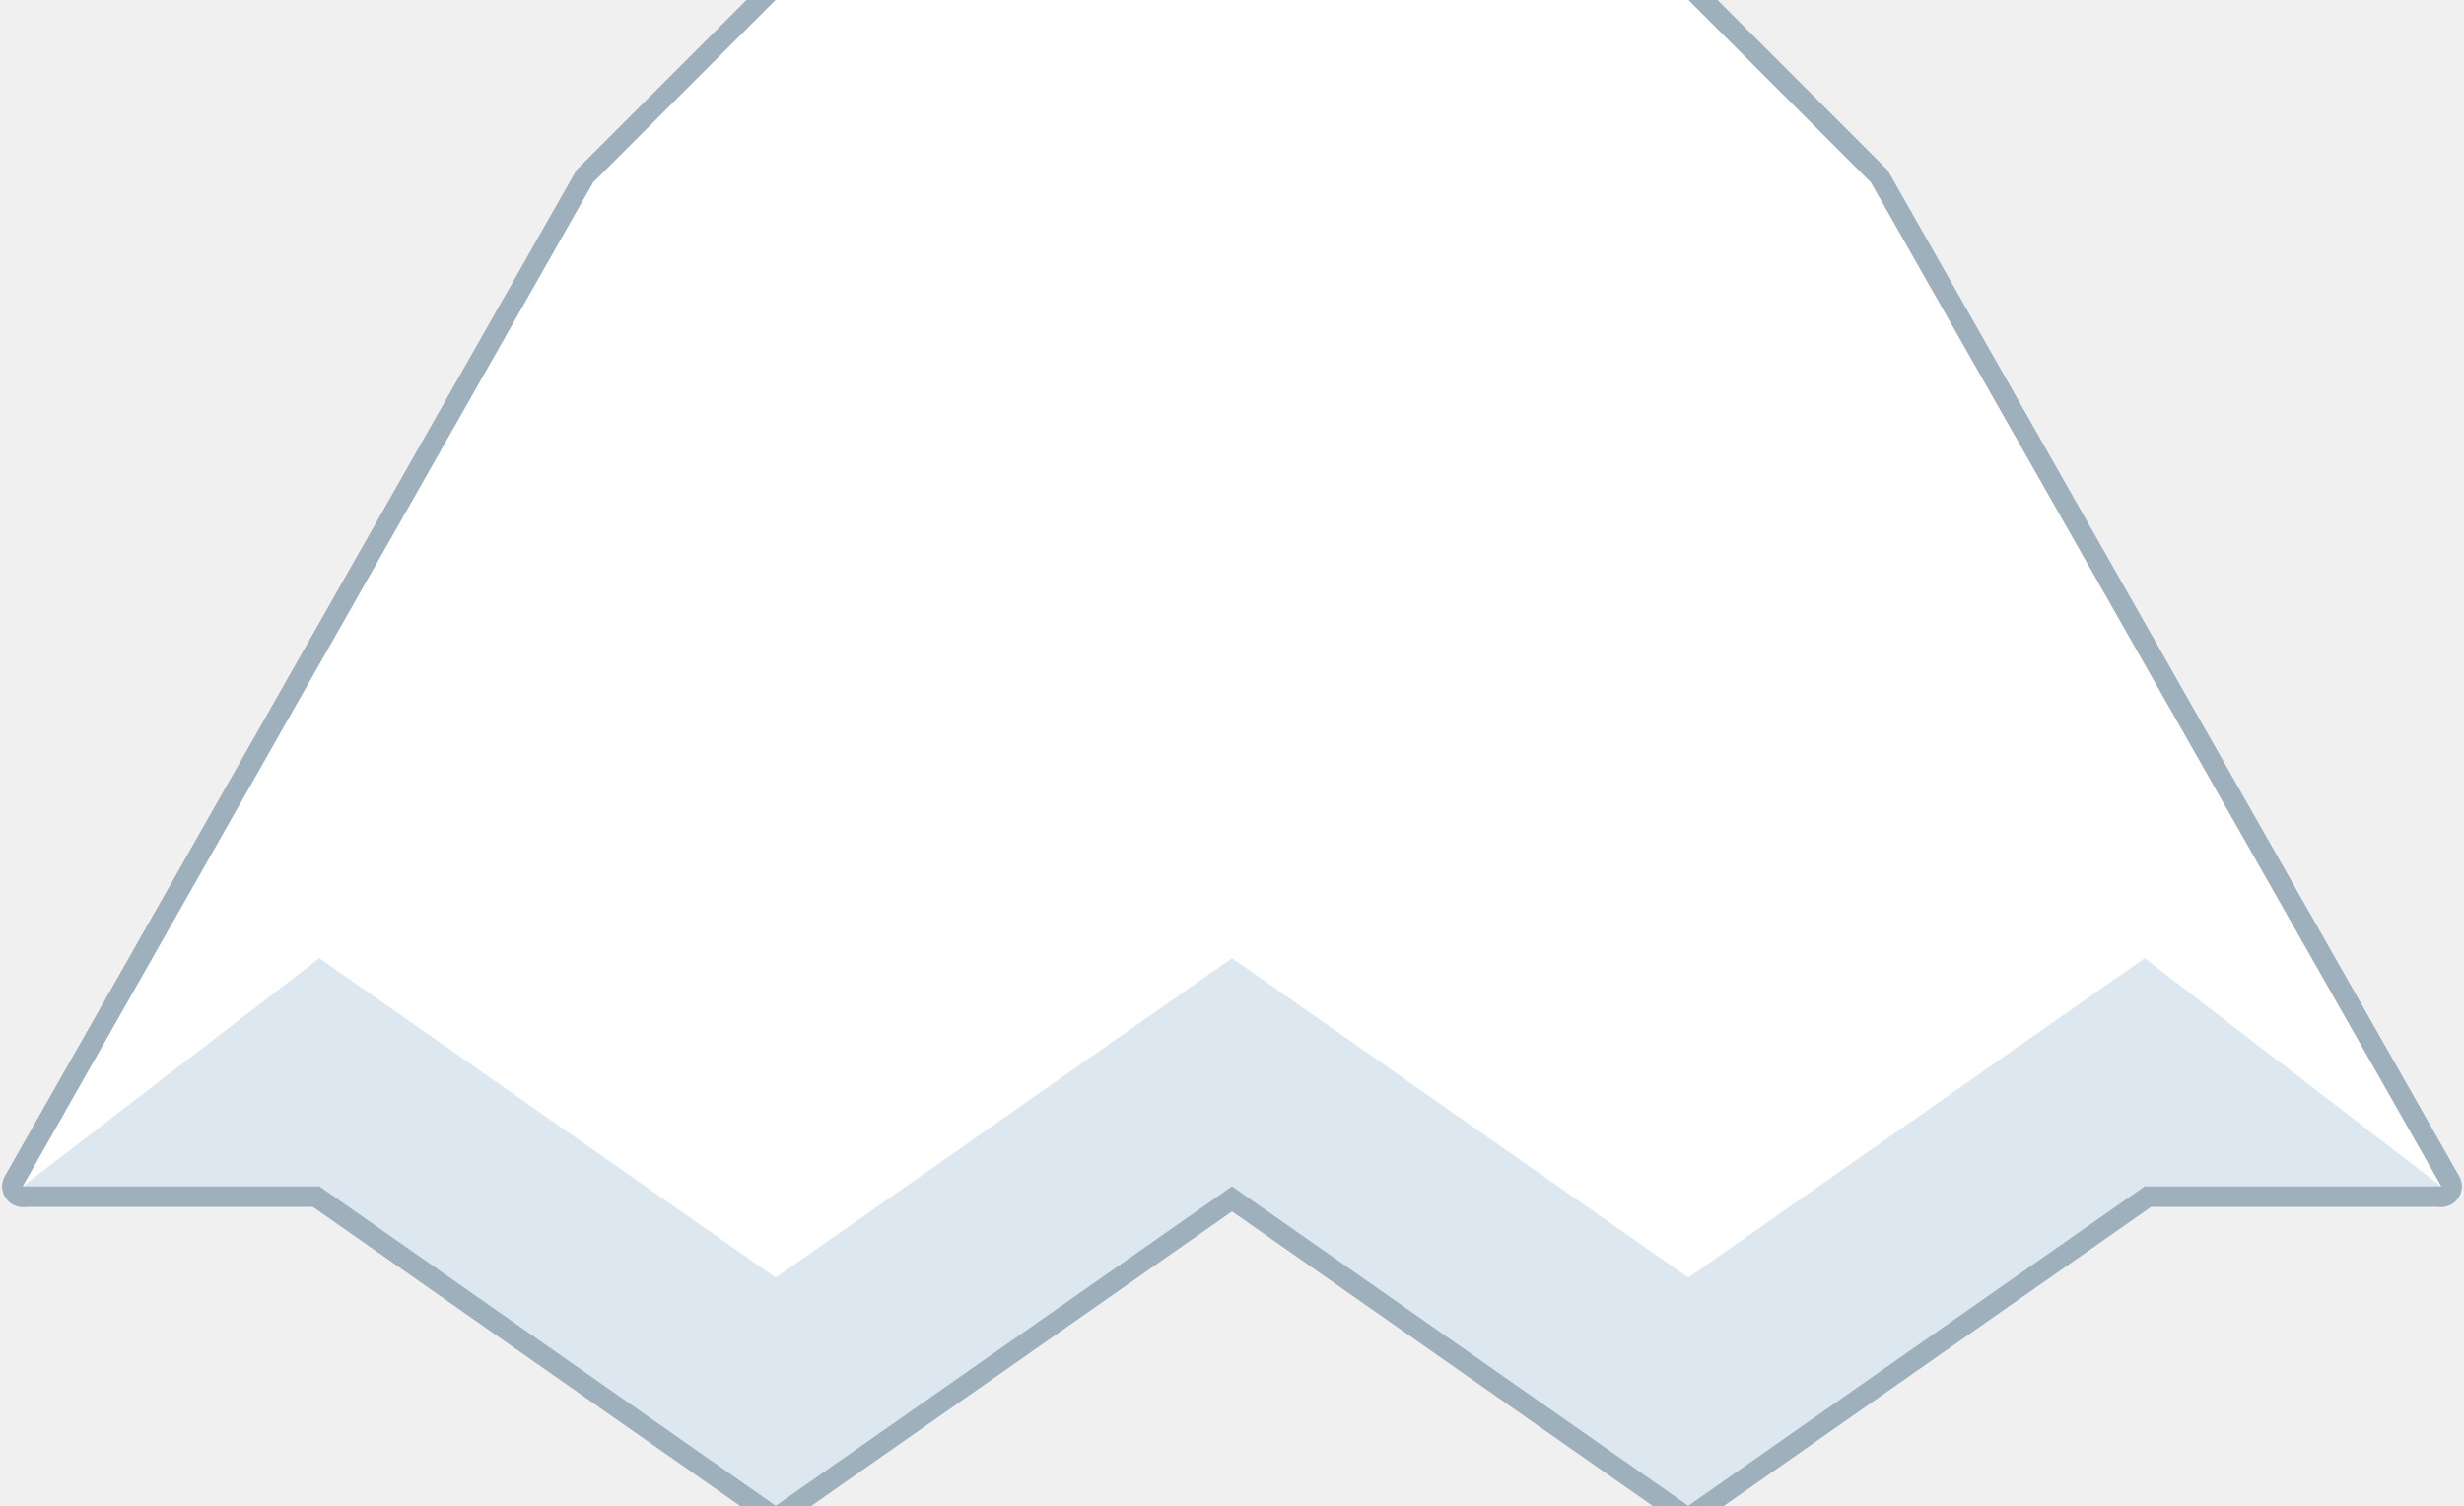
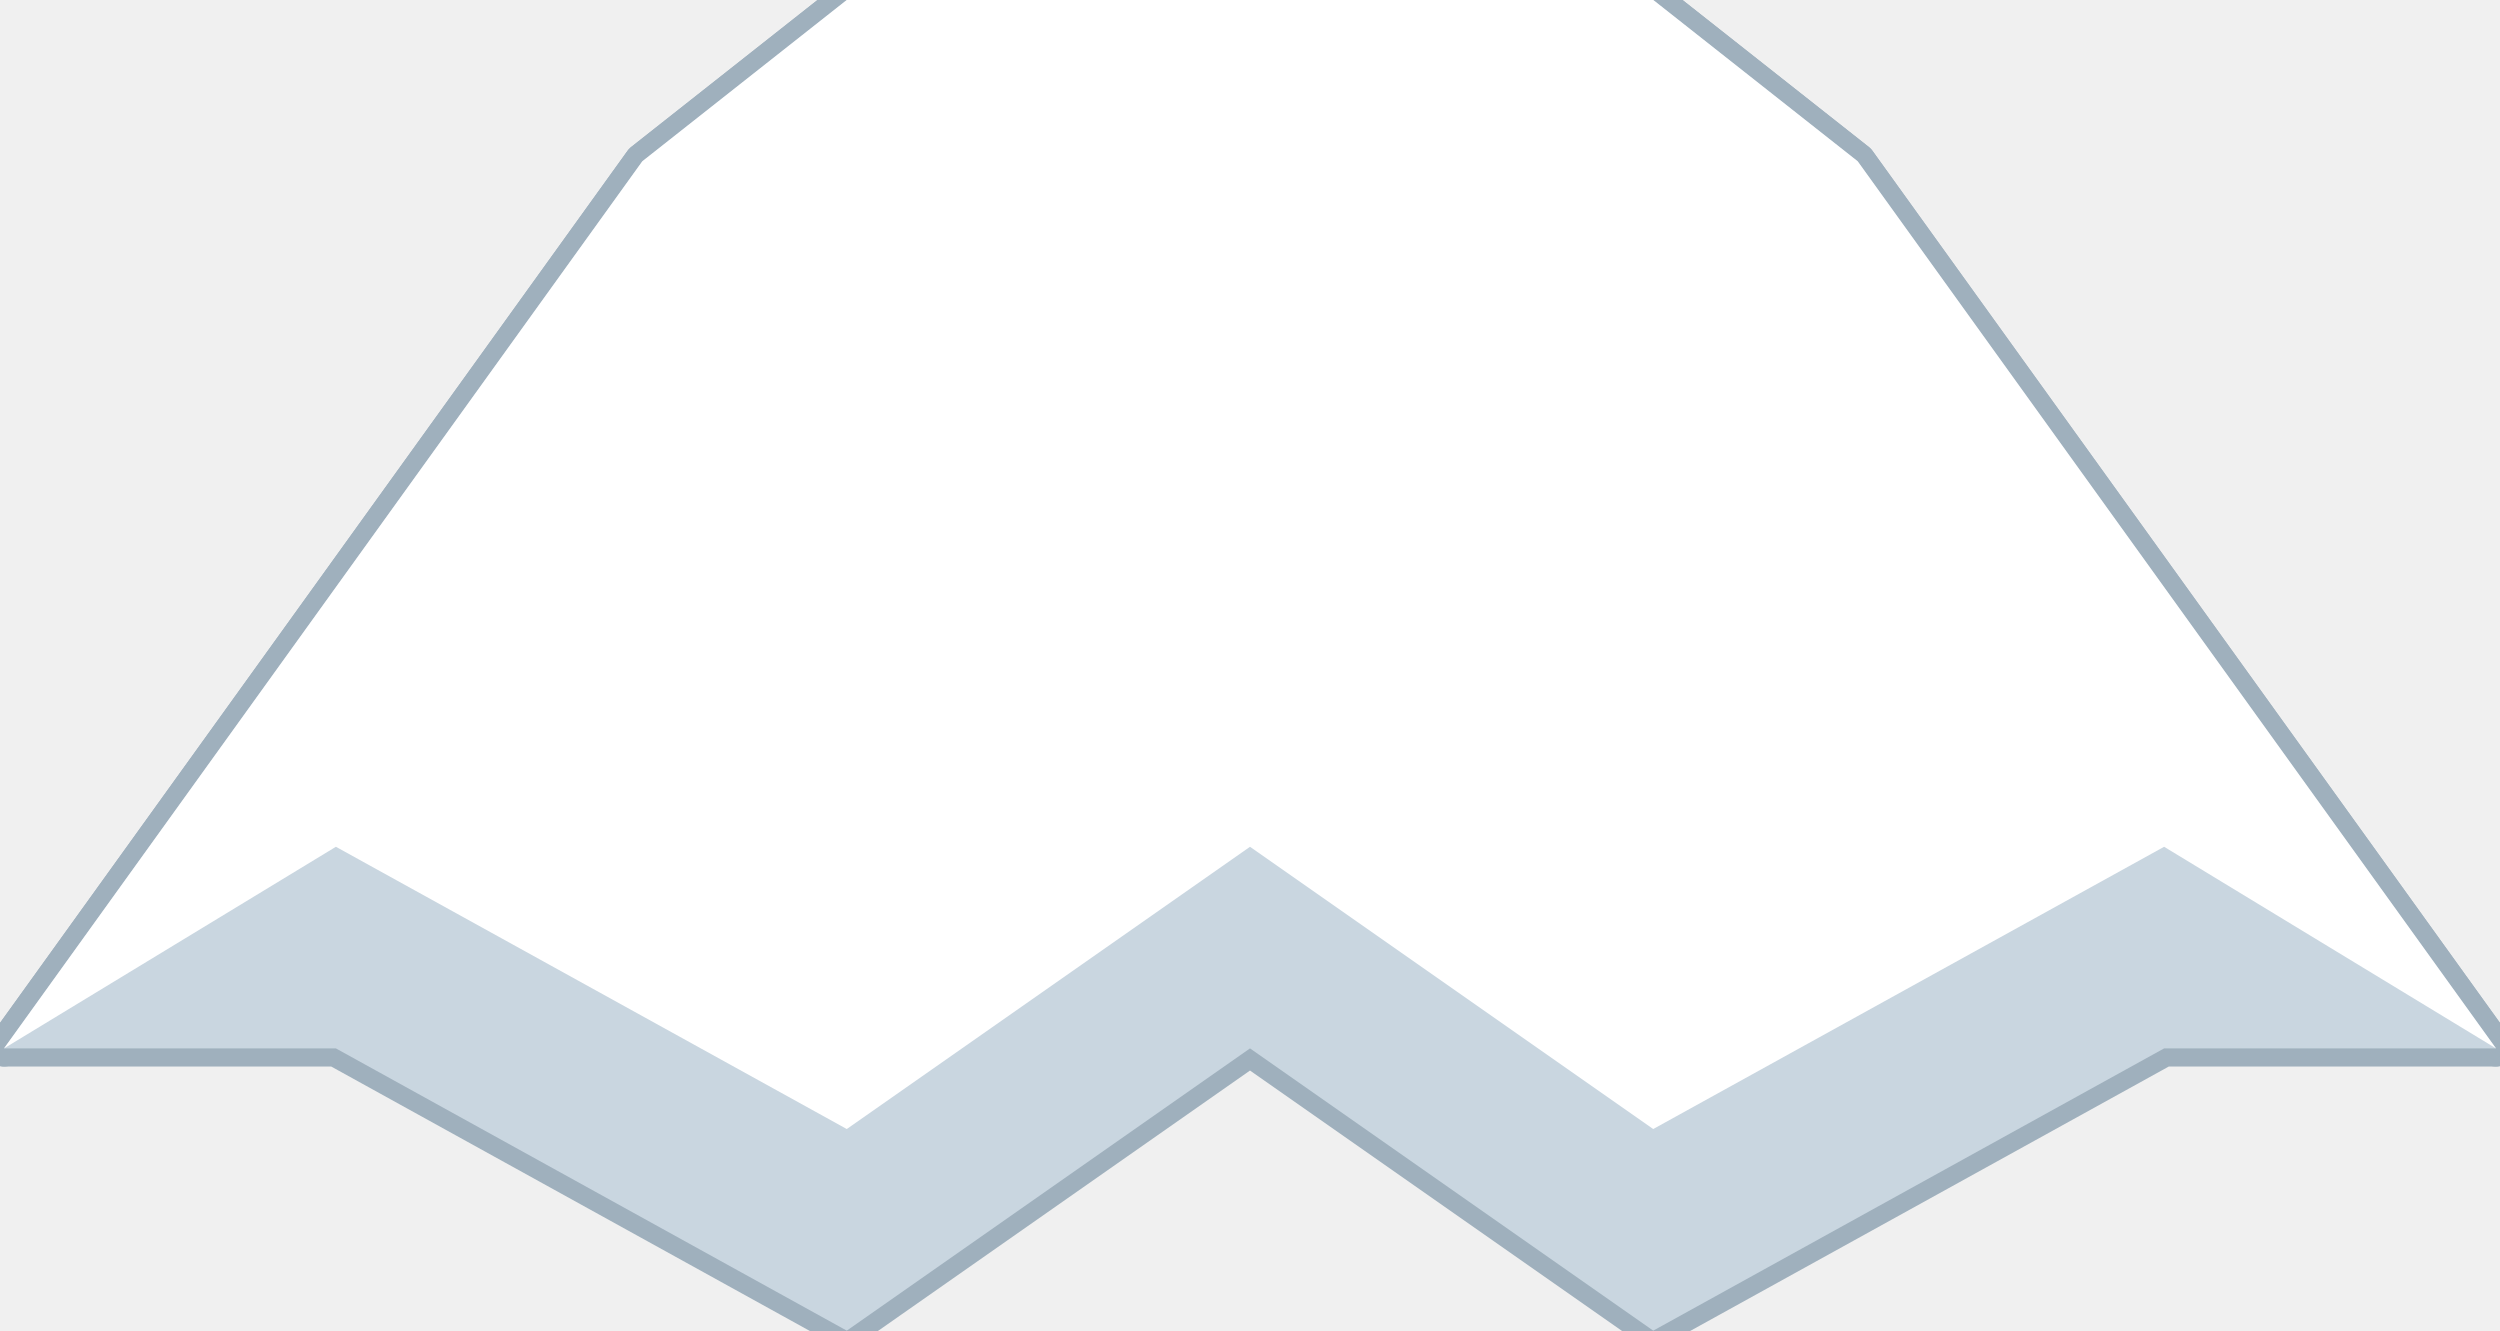
- <svg xmlns="http://www.w3.org/2000/svg" width="162" height="99" viewBox="13 0 54 33">
+ <svg xmlns="http://www.w3.org/2000/svg" width="186" height="99" viewBox="17 0 62 33">
  <g id="paperscrape-outline" fill="#9fb0bd" stroke="#9fb0bd" stroke-width="0.9" stroke-linejoin="round" stroke-linecap="round">
-     <polygon points="13.5,26 26,4 30,0 50,0 54,4 66.5,26 60,26 50,33 40,26 30,33 20,26" />
-     <polygon points="13.5,26 26,4 30,0 50,0 54,4 66.5,26 60,21 50,28 40,21 30,28 20,21" />
+     <polygon points="17.1,26 32.93,4 38,0 58,0 63.07,4 78.9,26 70.67,26 58,33 48,26 38,33 25.33,26" />
+     <polygon points="17.1,26 32.93,4 38,0 58,0 63.07,4 78.9,26 70.67,21 58,28 48,21 38,28 25.33,21" />
  </g>
-   <polygon points="13.5,26 26,4 30,0 50,0 54,4 66.5,26 60,26 50,33 40,26 30,33 20,26" fill="#DCE7EF" />
-   <polygon points="13.5,26 26,4 30,0 50,0 54,4 66.5,26 60,21 50,28 40,21 30,28 20,21" fill="#FFFFFF" />
+   <polygon points="17.1,26 32.93,4 38,0 58,0 63.07,4 78.9,26 70.67,26 58,33 48,26 38,33 25.33,26" fill="#c9d6e0" />
+   <polygon points="17.1,26 32.93,4 38,0 58,0 63.07,4 78.9,26 70.67,21 58,28 48,21 38,28 25.33,21" fill="#ffffff" />
</svg>
